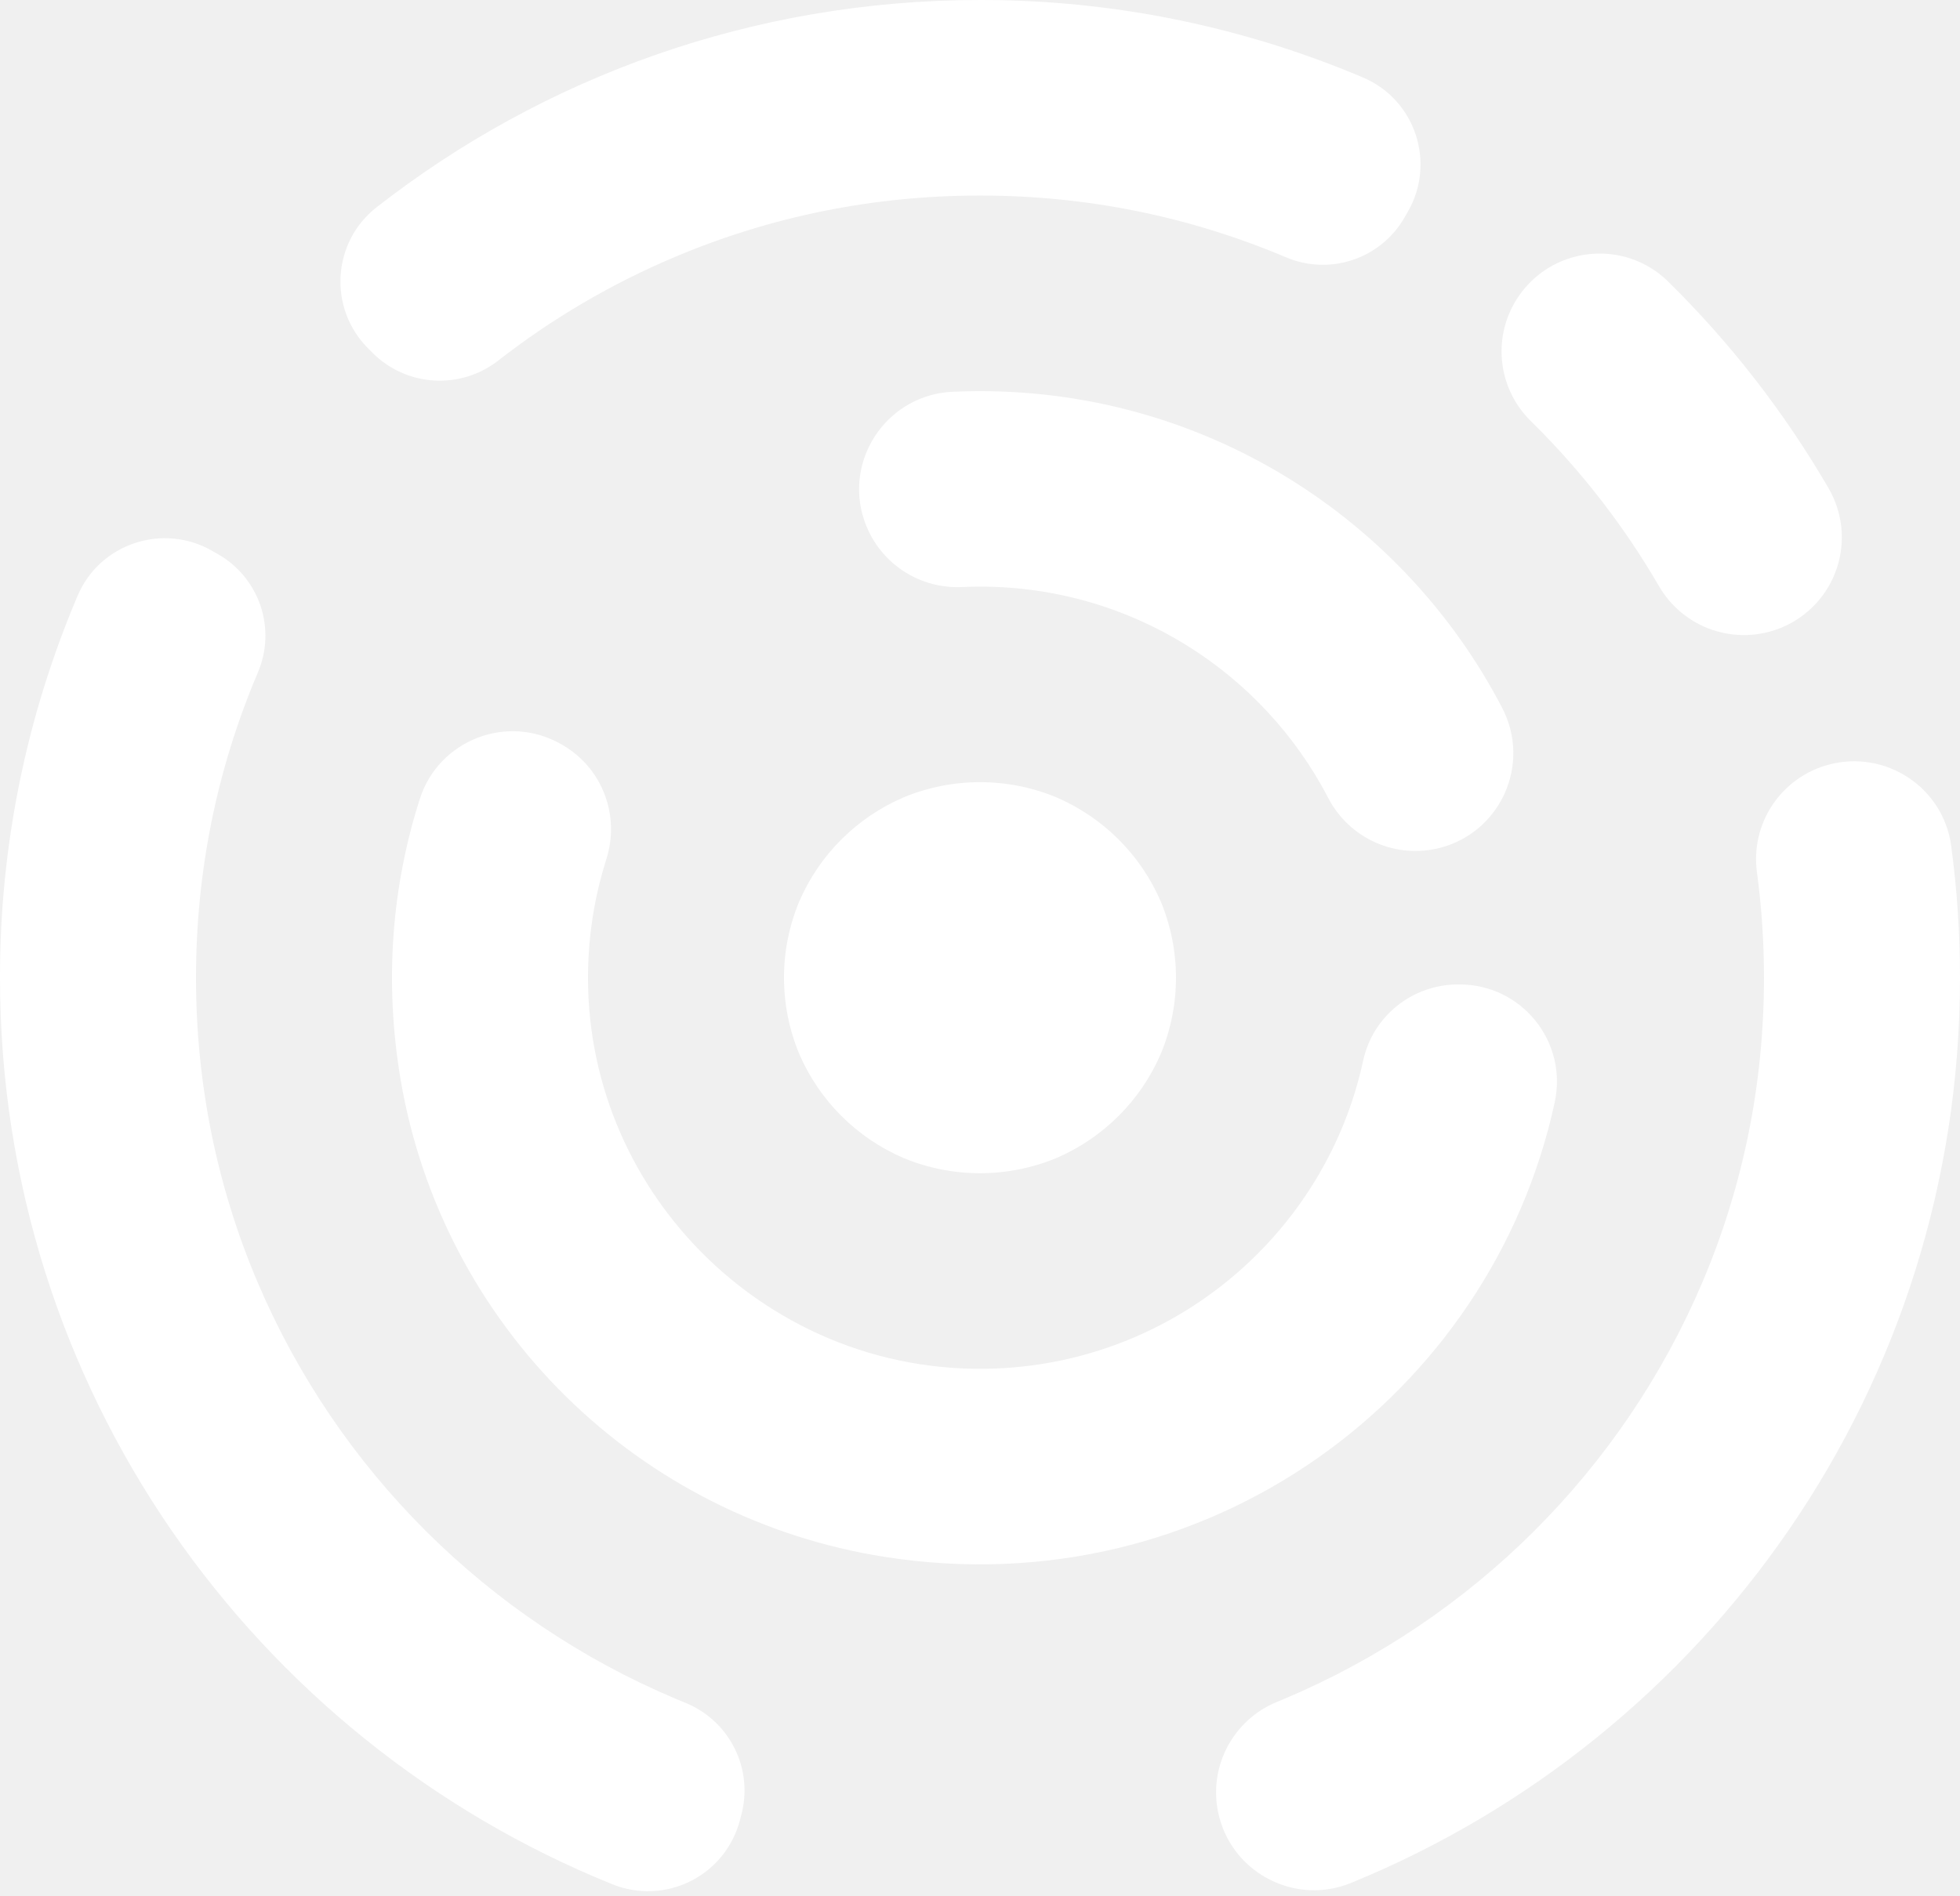
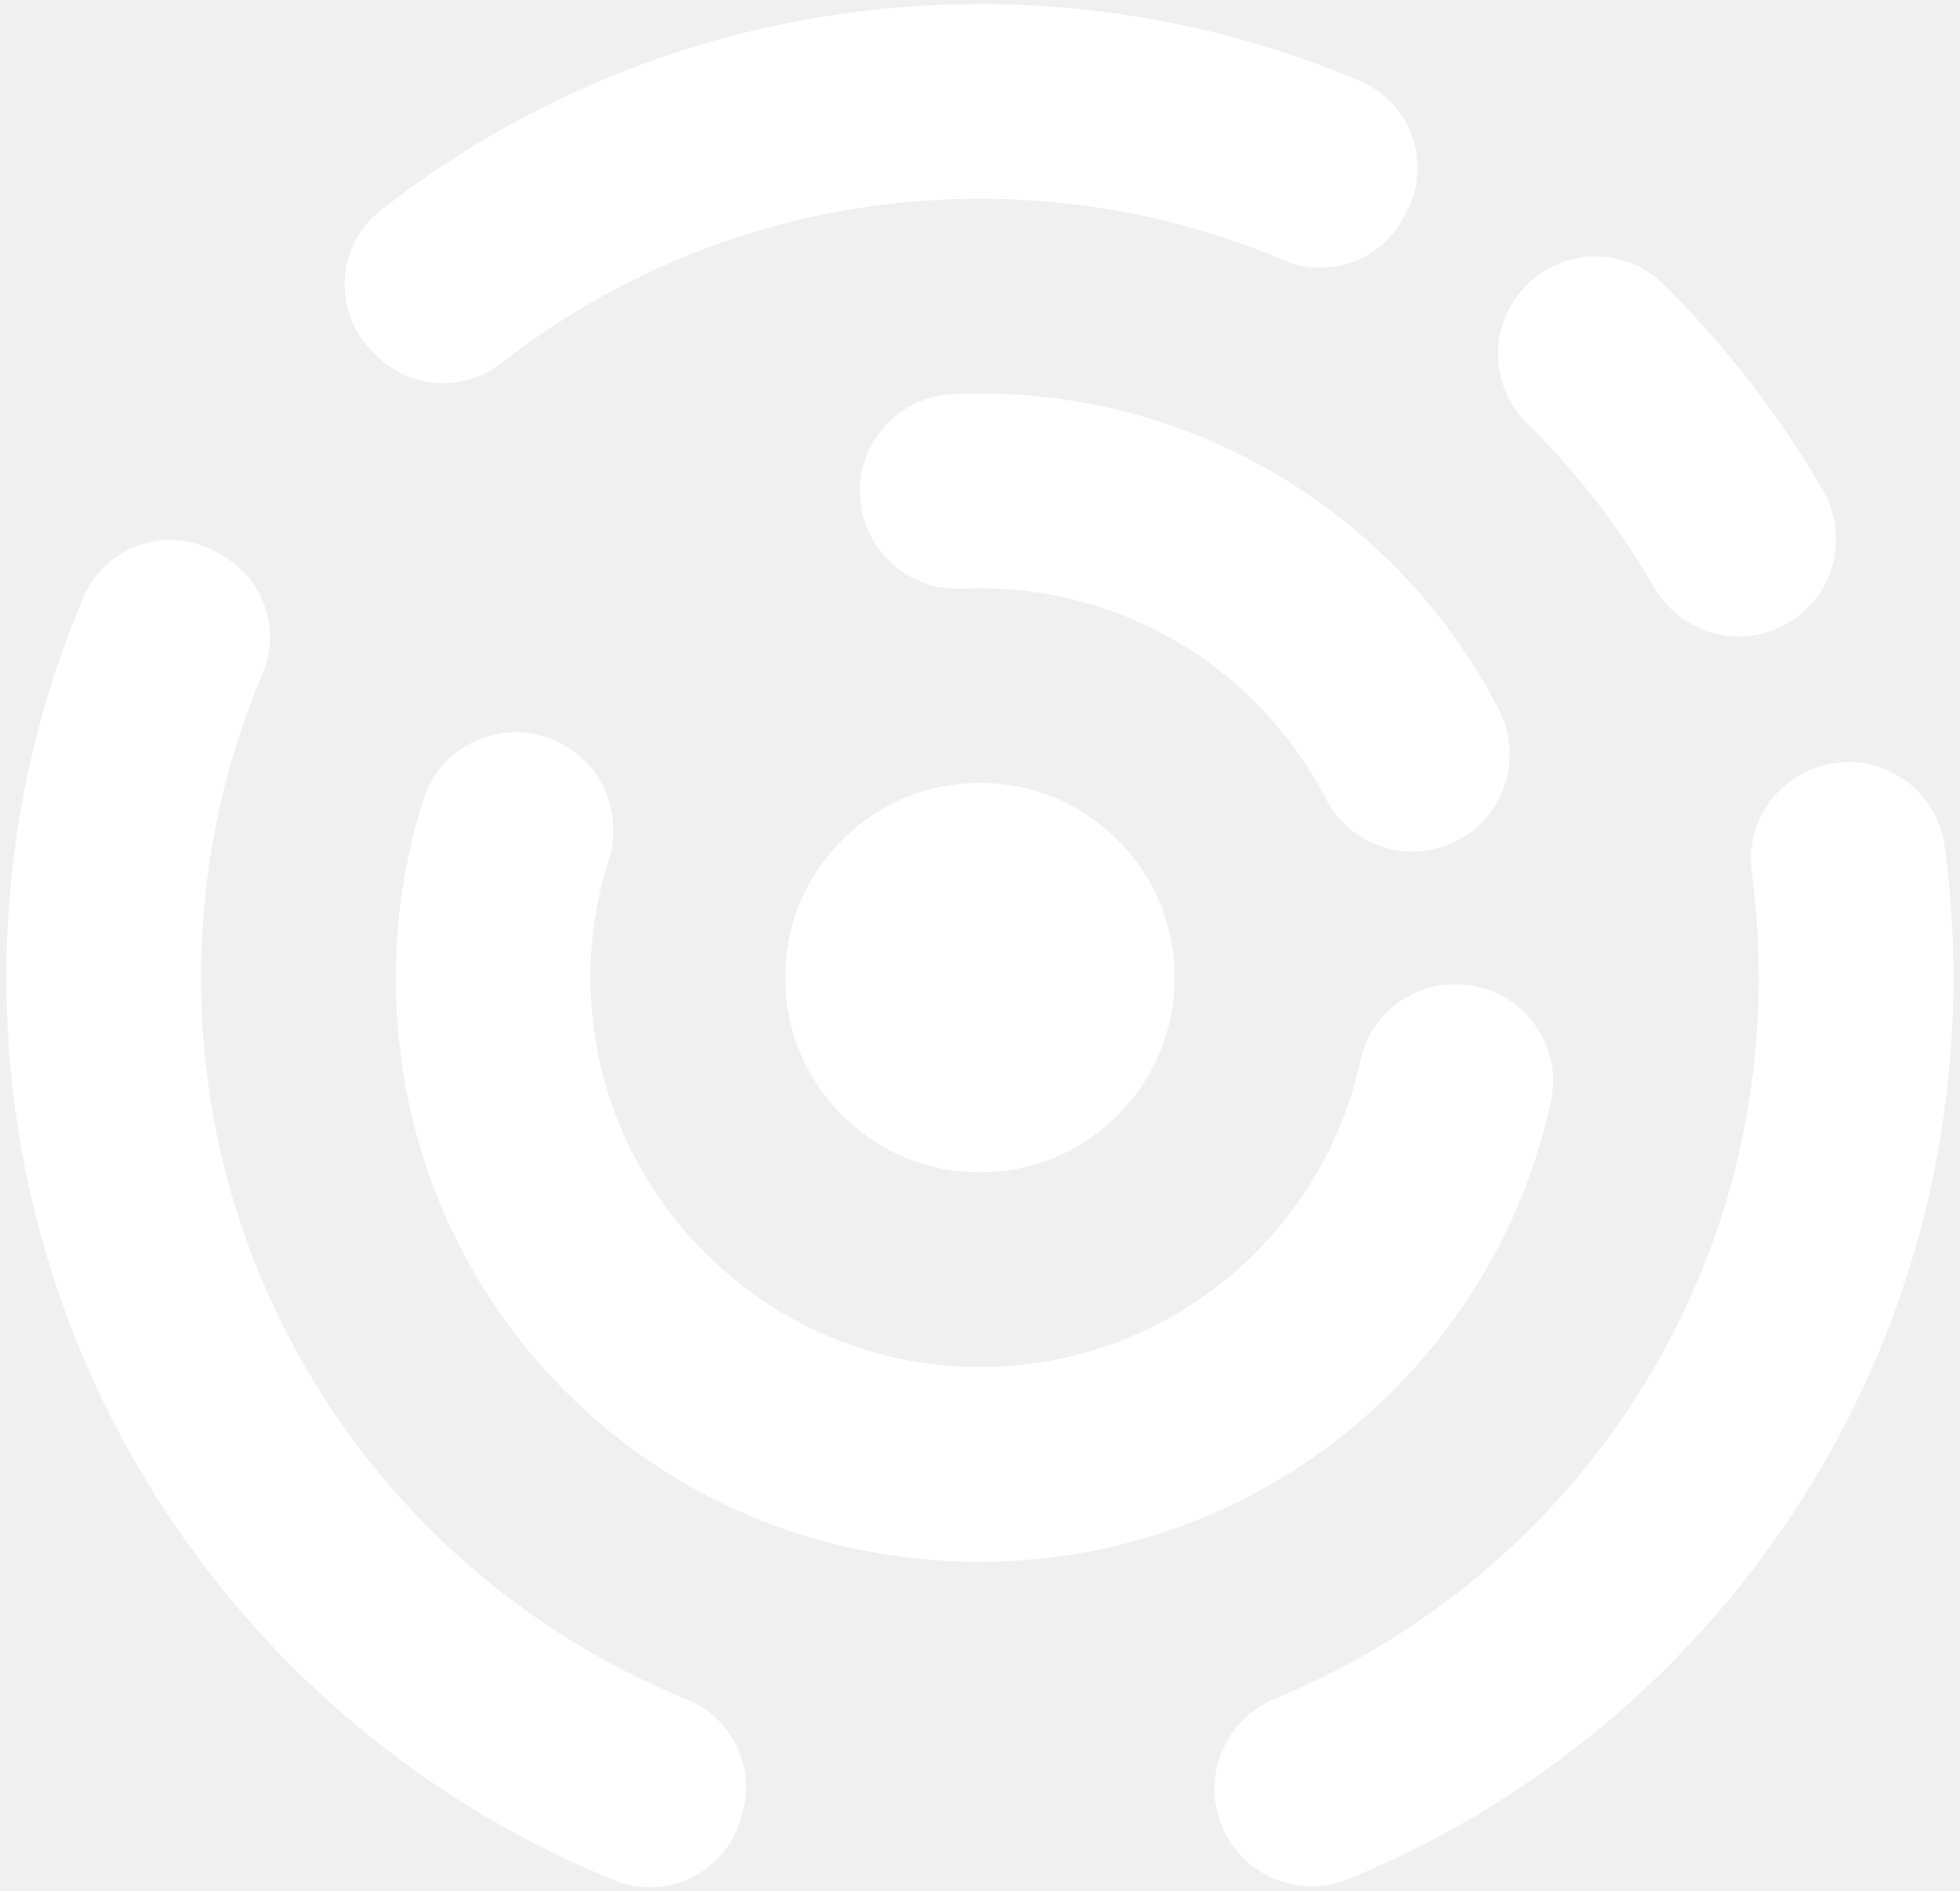
- <svg xmlns="http://www.w3.org/2000/svg" width="215" height="208" viewBox="0 0 215 208" fill="none">
-   <g id="logo">
-     <path id="inner-circle" d="M87.654 115.6C89.868 120.76 93.987 124.87 99.157 127.079C104.5 129.28 110.498 129.28 115.841 127.079C121.011 124.87 125.13 120.76 127.344 115.6C129.549 110.269 129.549 104.282 127.344 98.95C125.131 93.791 121.011 89.68 115.841 87.472C110.498 85.27 104.5 85.27 99.157 87.472C93.987 89.681 89.868 93.791 87.654 98.95C85.448 104.282 85.448 110.268 87.654 115.599V115.6Z" fill="white" />
-     <g id="emblem-path-2">
-       <path id="Vector" d="M195.435 68.857C196.844 68.269 198.112 67.388 199.153 66.273C200.195 65.157 200.986 63.833 201.474 62.389C201.962 60.944 202.136 59.413 201.985 57.896C201.833 56.379 201.359 54.912 200.595 53.592C195.766 45.276 189.844 37.643 182.986 30.895C178.382 26.364 170.829 26.92 166.911 32.053V32.058C165.328 34.129 164.555 36.704 164.736 39.303C164.917 41.901 166.041 44.344 167.897 46.176C168.04 46.313 168.179 46.451 168.315 46.589C173.622 51.875 178.214 57.83 181.974 64.304C183.28 66.566 185.367 68.276 187.844 69.114C190.322 69.952 193.02 69.861 195.435 68.857Z" fill="white" />
-       <path id="Vector_2" d="M40.877 38.727C42.675 40.52 45.067 41.595 47.604 41.75C50.141 41.904 52.647 41.127 54.65 39.566C60.581 34.94 67.098 31.117 74.032 28.194C84.62 23.721 95.881 21.455 107.5 21.455C119.12 21.455 130.381 23.721 140.968 28.191L141.054 28.227C143.373 29.214 145.973 29.321 148.365 28.526C150.756 27.732 152.774 26.092 154.037 23.915L154.424 23.245C157.542 17.855 155.254 10.937 149.515 8.503C136.227 2.873 121.936 -0.019 107.5 9.20703e-05C82.541 9.20703e-05 59.568 8.489 41.323 22.731C36.408 26.568 35.985 33.841 40.398 38.244L40.877 38.727Z" fill="white" />
-       <path id="Vector_3" d="M200.595 83.897C198.07 84.573 195.878 86.144 194.429 88.316C192.981 90.488 192.375 93.112 192.726 95.698C193.242 99.538 193.5 103.409 193.498 107.283C193.498 118.879 191.227 130.116 186.748 140.681C178.001 161.259 161.586 177.64 140.966 186.368C140.673 186.492 140.38 186.614 140.085 186.735C137.662 187.722 135.683 189.558 134.519 191.897C133.355 194.236 133.085 196.918 133.761 199.442C135.434 205.671 142.205 209.047 148.185 206.605C187.385 190.594 215 152.154 215 107.276C215.002 102.435 214.679 97.6 214.032 92.803C213.172 86.403 206.851 82.226 200.6 83.899L200.595 83.897Z" fill="white" />
-       <path id="Vector_4" d="M81.314 199.148C81.972 196.703 81.712 194.103 80.584 191.837C79.455 189.57 77.536 187.793 75.187 186.839C74.801 186.682 74.416 186.523 74.031 186.361C53.411 177.632 36.995 161.251 28.249 140.674C23.77 130.108 21.5 118.871 21.5 107.276C21.5 95.68 23.77 84.443 28.25 73.878L28.285 73.792C29.275 71.478 29.382 68.883 28.586 66.497C27.79 64.11 26.146 62.096 23.965 60.836L23.293 60.45C17.892 57.339 10.96 59.622 8.521 65.35C2.879 78.61 -0.019 92.871 9.34441e-05 107.276C9.34441e-05 152.288 27.781 190.824 67.166 206.744C68.534 207.298 70.004 207.555 71.479 207.499C72.954 207.443 74.4 207.075 75.721 206.419C77.043 205.762 78.209 204.834 79.144 203.693C80.078 202.553 80.759 201.228 81.141 199.805L81.314 199.148Z" fill="white" />
-     </g>
-     <g id="emblem-path-1">
-       <path id="Vector_5" d="M94.617 56.472C95.255 58.837 96.683 60.913 98.665 62.357C100.647 63.801 103.063 64.525 105.515 64.411C106.173 64.38 106.834 64.365 107.5 64.365C124.121 64.365 138.538 73.775 145.696 87.547C146.821 89.725 148.658 91.454 150.903 92.448C153.147 93.441 155.665 93.639 158.038 93.008C164.687 91.231 167.953 83.772 164.782 77.674C154.043 57.024 132.424 42.917 107.496 42.917C106.489 42.917 105.486 42.94 104.486 42.986C97.633 43.3 92.833 49.866 94.608 56.479L94.617 56.472Z" fill="white" />
-       <path id="Vector_6" d="M149.533 116.362C145.478 135.135 129.115 149.339 109.291 150.154C96.228 150.69 84.359 145.333 76.126 136.551C68.438 128.351 63.92 117.164 64.559 104.997C64.749 101.351 65.406 97.743 66.514 94.263C68.042 89.466 66.063 84.252 61.694 81.734L61.573 81.665C55.672 78.265 48.136 81.171 46.055 87.647C43.004 97.165 42.11 107.647 43.954 118.519C46.201 131.69 52.536 143.824 62.064 153.209C71.592 162.594 83.833 168.756 97.059 170.827C132.462 176.367 163.571 153.137 170.544 120.944C171.984 114.293 166.92 108.015 160.104 108.015H159.96C154.954 108.007 150.59 111.475 149.533 116.362Z" fill="white" />
-     </g>
-   </g>
+ <svg xmlns="http://www.w3.org/2000/svg" id="Layer_2" data-name="Layer 2" viewBox="0 0 215 207.35" version="1.1" width="215" height="207.35">
+   <defs id="defs21" />
+   <path d="m 87.776,115.527 a 21.736,21.736 0 0 0 11.427,11.427 21.714,21.714 0 0 0 16.574,0 21.736,21.736 0 0 0 11.427,-11.427 21.717,21.717 0 0 0 0,-16.575 21.73,21.73 0 0 0 -11.427,-11.427 21.714,21.714 0 0 0 -16.574,0 21.736,21.736 0 0 0 -11.427,11.427 21.714,21.714 0 0 0 0,16.574 z" id="path4" style="fill:#ffffff;fill-opacity:1;stroke-width:0.107" />
+   <path d="m 194.846,68.994 v 0 a 10.679,10.679 0 0 0 5.126,-15.196 107.253,107.253 0 0 0 -17.492,-22.594 c -4.574,-4.511 -12.077,-3.958 -15.97,1.152 v 0.005 a 10.666,10.666 0 0 0 0.979,14.054 q 0.214,0.205 0.415,0.411 a 85.45,85.45 0 0 1 13.569,17.636 10.691,10.691 0 0 0 13.372,4.532 z" id="path6" style="fill:#ffffff;fill-opacity:1;stroke:none;stroke-width:0.107;stroke-opacity:1" />
+   <path d="m 41.307,39 a 10.344,10.344 0 0 0 13.682,0.835 84.936,84.936 0 0 1 19.254,-11.32 c 10.518,-4.453 21.704,-6.709 33.247,-6.709 11.543,0 22.729,2.255 33.247,6.705 l 0.085,0.035 a 10.252,10.252 0 0 0 12.897,-4.292 l 0.384,-0.667 c 3.097,-5.365 0.824,-12.252 -4.877,-14.675 A 106.446,106.446 0 0 0 107.491,0.448 c -24.795,0 -47.616,8.45 -65.741,22.628 -4.882,3.82 -5.303,11.06 -0.919,15.443 z" id="path8" style="fill:#ffffff;fill-opacity:1;stroke-width:0.107" />
+   <path d="m 199.972,83.967 a 10.679,10.679 0 0 0 -7.817,11.747 86.429,86.429 0 0 1 0.767,11.533 c 0,11.543 -2.255,22.729 -6.705,33.247 a 85.793,85.793 0 0 1 -45.48,45.48 c -0.29,0.124 -0.582,0.245 -0.875,0.365 a 10.684,10.684 0 0 0 -6.282,12.649 v 0 c 1.662,6.201 8.388,9.562 14.329,7.13 38.941,-15.939 66.374,-54.205 66.374,-98.88 a 107.764,107.764 0 0 0 -0.961,-14.407 c -0.854,-6.371 -7.134,-10.53 -13.344,-8.864 z" id="path10" style="fill:#ffffff;fill-opacity:1;stroke-width:0.107" />
+   <path d="m 81.478,198.697 a 10.335,10.335 0 0 0 -6.087,-12.253 q -0.575,-0.234 -1.148,-0.476 A 85.793,85.793 0 0 1 28.762,140.487 c -4.449,-10.518 -6.704,-21.704 -6.704,-33.247 0,-11.543 2.255,-22.729 6.705,-33.247 l 0.035,-0.085 A 10.252,10.252 0 0 0 24.507,61.01 L 23.839,60.625 C 18.474,57.528 11.587,59.801 9.164,65.503 A 106.437,106.437 0 0 0 0.7,107.24 c 0,44.809 27.598,83.171 66.723,99.019 a 10.346,10.346 0 0 0 13.883,-6.907 z" id="path12" style="fill:#ffffff;fill-opacity:1;stroke-width:0.107" />
+   <path d="m 94.693,56.665 a 10.691,10.691 0 0 0 10.825,7.903 q 0.98,-0.045 1.972,-0.045 c 16.511,0 30.833,9.367 37.944,23.077 a 10.695,10.695 0 0 0 12.261,5.437 v 0 c 6.605,-1.77 9.849,-9.195 6.699,-15.265 C 153.727,57.214 132.25,43.171 107.487,43.171 q -1.5,0 -2.99,0.068 c -6.808,0.313 -11.576,6.85 -9.813,13.432 z" id="path14" style="fill:#ffffff;fill-opacity:1;stroke-width:0.107" />
+   <path d="m 149.246,116.285 c -4.028,18.688 -20.283,32.828 -39.976,33.639 -12.977,0.534 -24.768,-4.799 -32.946,-13.541 -7.638,-8.163 -12.126,-19.299 -11.491,-31.412 A 42.562,42.562 0 0 1 66.775,94.286 C 68.293,89.51 66.327,84.32 61.987,81.814 l -0.121,-0.069 c -5.862,-3.384 -13.349,-0.491 -15.415,5.955 -3.032,9.476 -3.919,19.91 -2.088,30.733 a 63.497,63.497 0 0 0 52.755,52.071 c 35.17,5.515 66.074,-17.61 73,-49.658 1.431,-6.621 -3.6,-12.87 -10.37,-12.87 h -0.143 c -4.973,-0.008 -9.309,3.444 -10.359,8.309 z" id="path16" style="fill:#ffffff;fill-opacity:1;stroke-width:0.107" />
</svg>
